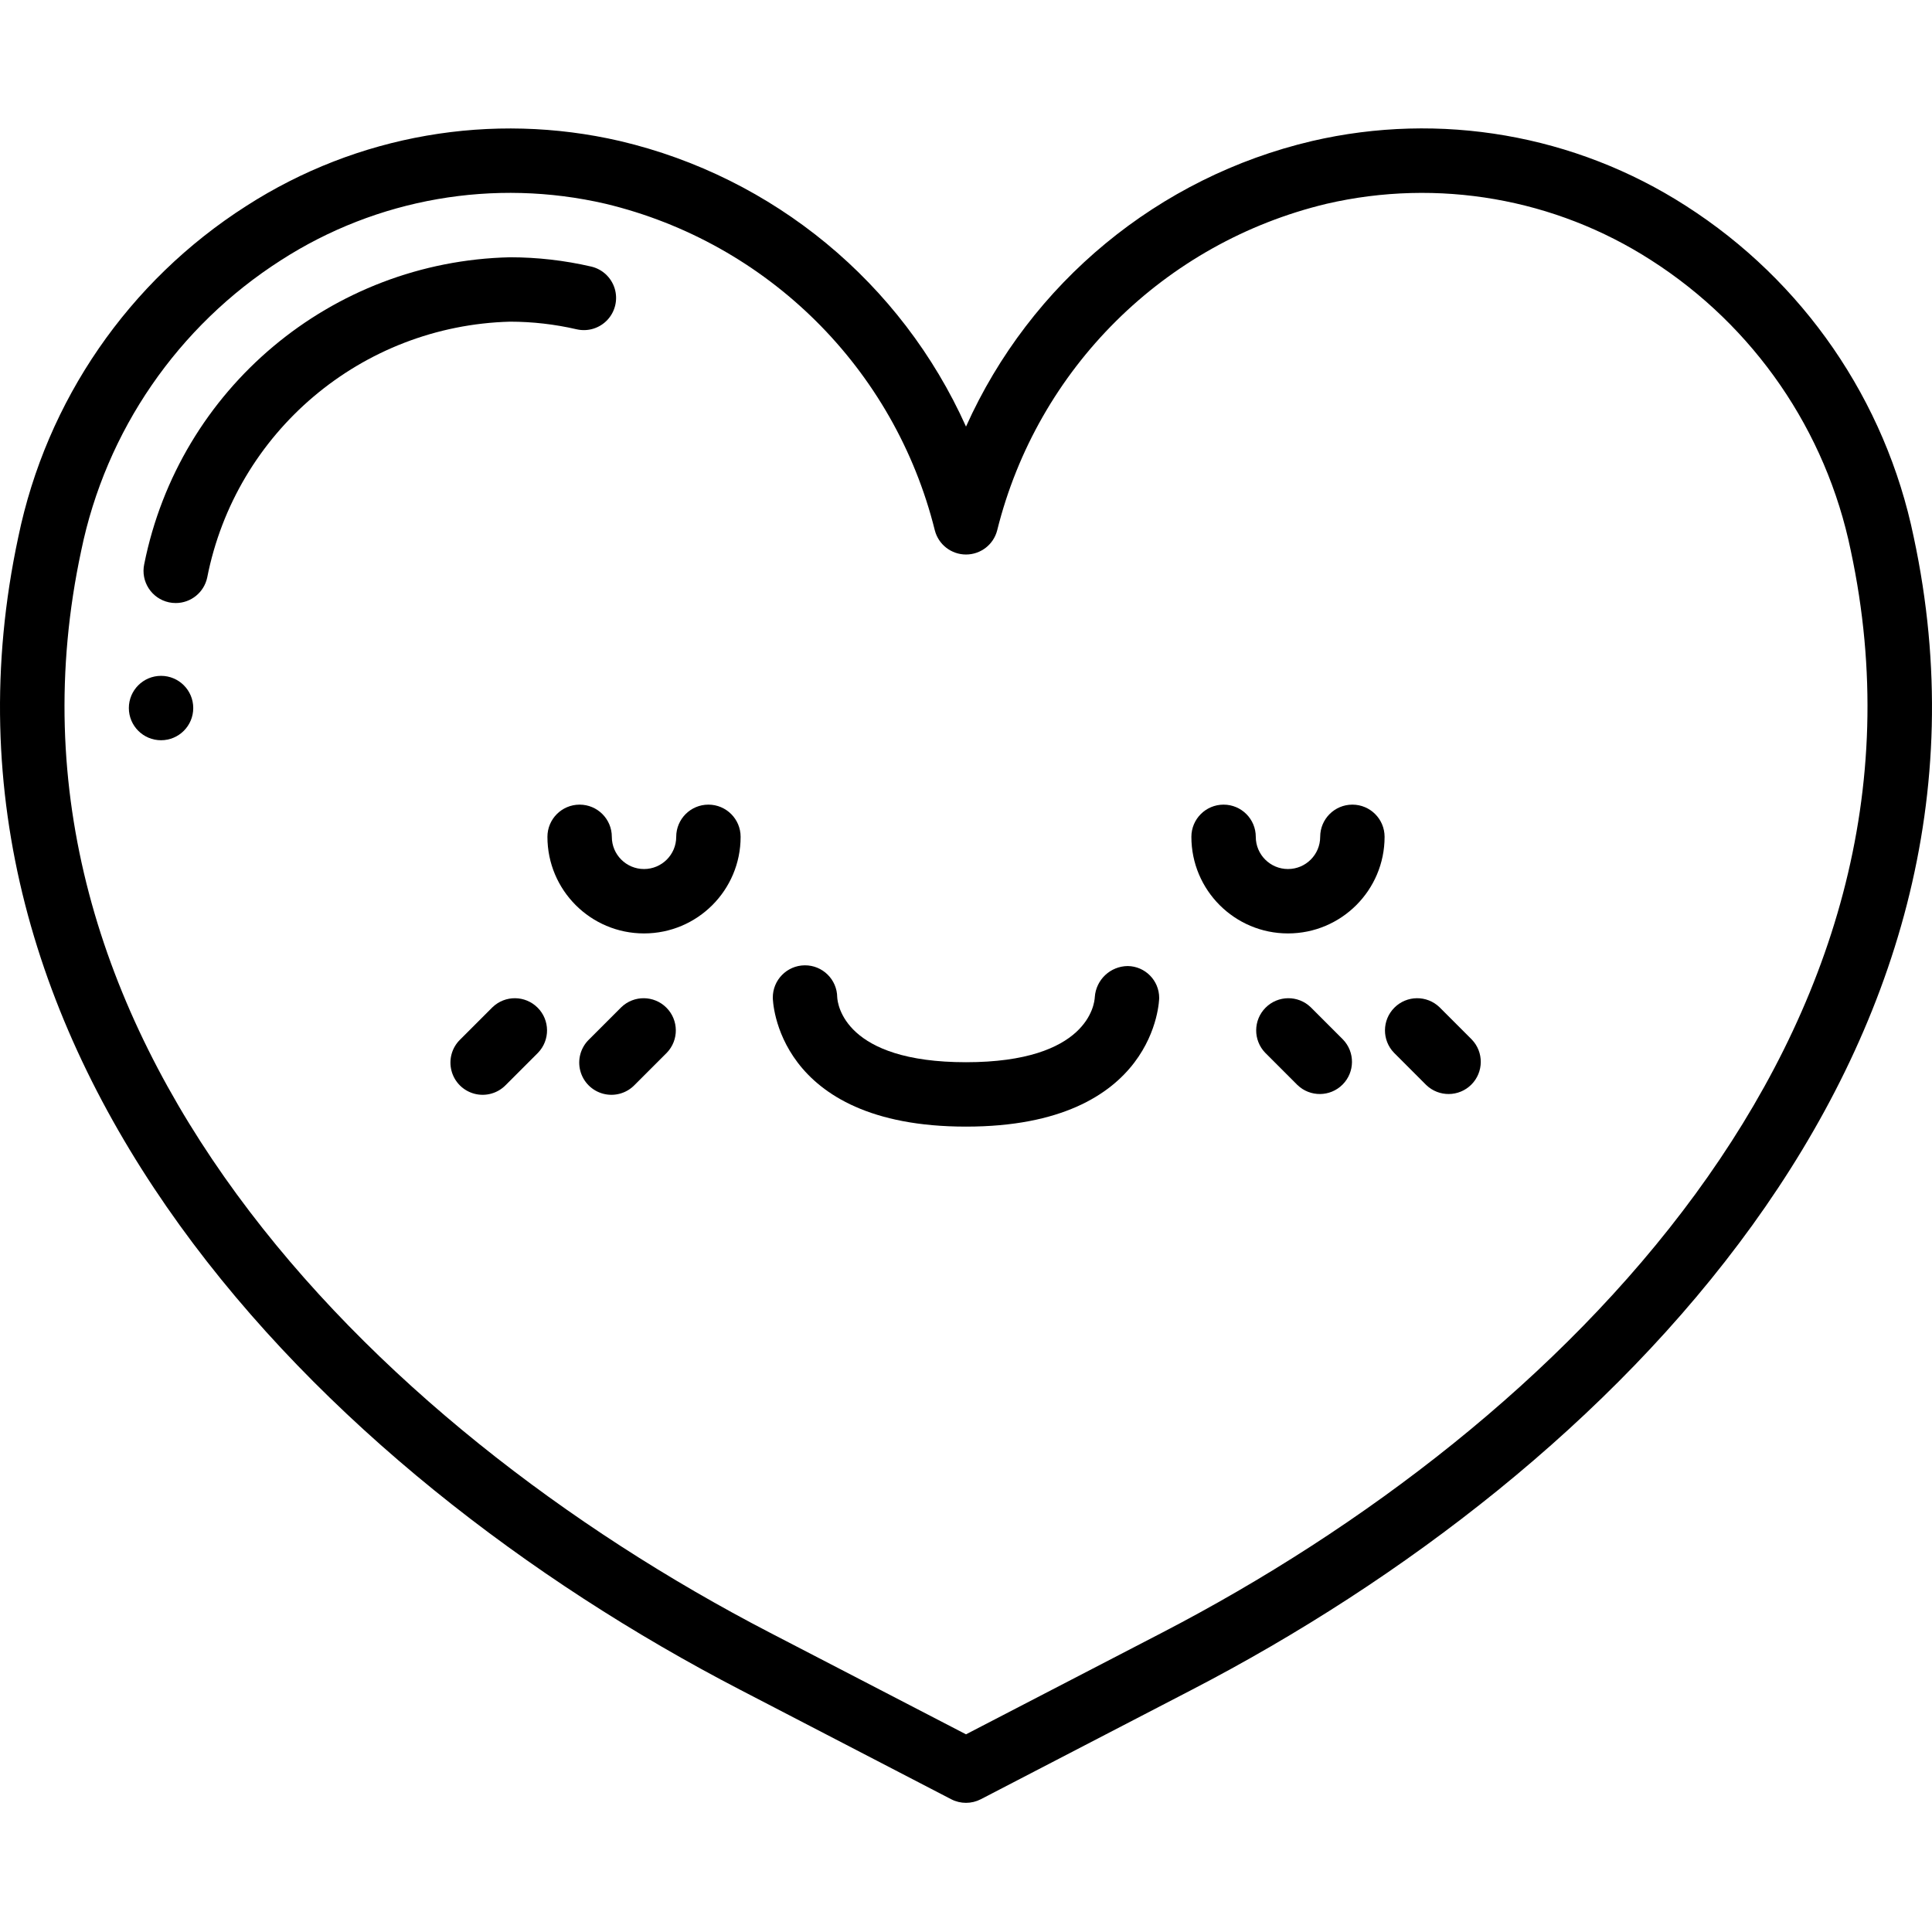
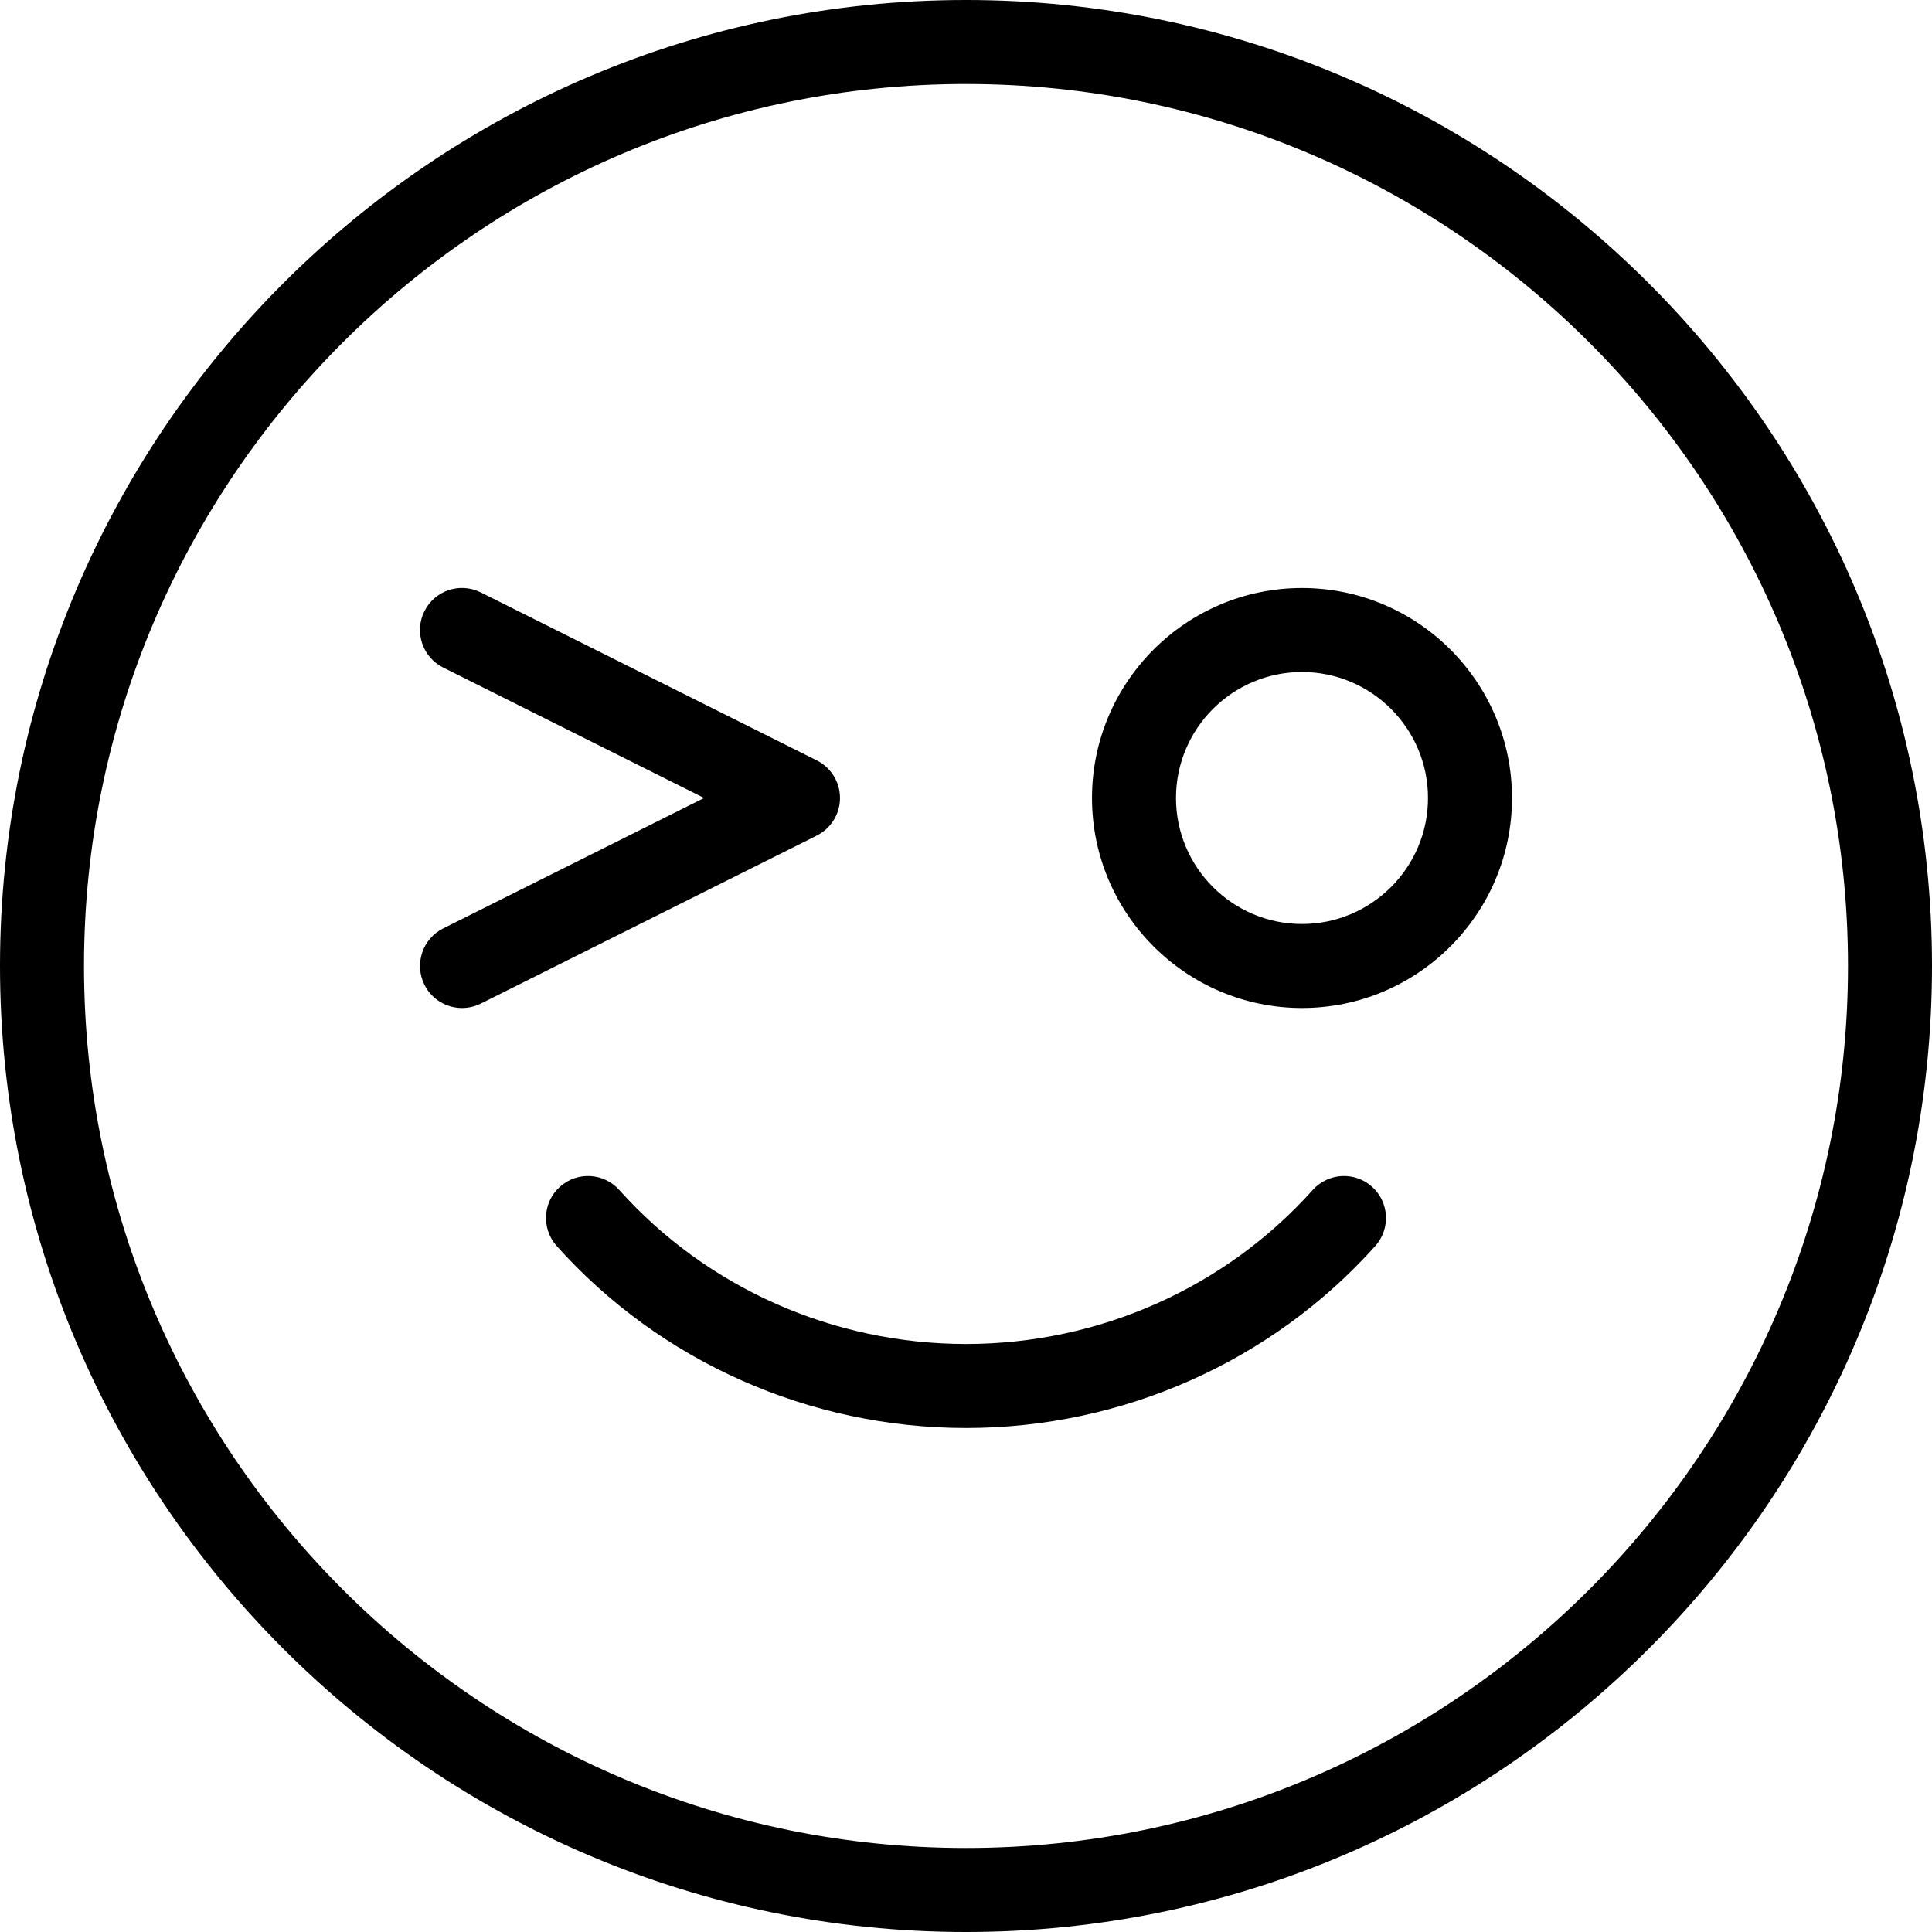
- <svg xmlns="http://www.w3.org/2000/svg" height="512pt" viewBox="0 -34 512.029 512" width="512pt">
-   <path d="m446.762 20.512c-29.348-18.852-65.07-25.039-99.047-17.148-40.688 9.566-74.59 37.551-91.699 75.68-17.117-38.129-51.016-66.109-91.699-75.68-33.988-7.871-69.711-1.664-99.047 17.211-31.16 19.898-52.953 51.547-60.426 87.754-29.336 136.902 79.598 247.547 191.316 305.488l55.93 29.012c2.461 1.273 5.387 1.273 7.852 0l55.926-29.012c111.719-57.918 220.656-168.586 191.316-305.496-7.465-36.223-29.258-67.891-60.422-87.809zm-138.746 378.156-52 26.957-52.004-26.957c-106.129-55.023-209.809-159.25-182.484-286.762 6.531-31.734 25.613-59.48 52.906-76.938 25.48-16.414 56.52-21.816 86.051-14.977 42.965 10.309 76.613 43.684 87.27 86.562.977 3.766 4.371 6.391 8.262 6.391 3.887 0 7.285-2.625 8.258-6.391 10.664-42.891 44.332-76.27 87.312-86.562 29.516-6.824 60.535-1.43 86.008 14.961 27.297 17.461 46.379 45.215 52.906 76.953 27.324 127.512-76.355 231.738-182.484 286.762zm0 0" />
-   <path d="m152.828 53.258c2.973.684 6.082-.27 8.16-2.5 2.078-2.23 2.809-5.402 1.918-8.316-.895-2.914-3.273-5.133-6.246-5.816-7.039-1.625-14.238-2.449-21.461-2.457-47.379 1.059-87.676 34.855-96.973 81.32-.984 4.605 1.941 9.137 6.547 10.129.59.125 1.195.188 1.801.188 4.02 0 7.492-2.809 8.336-6.738 7.59-38.617 40.949-66.797 80.289-67.832 5.934.008 11.848.684 17.629 2.023zm0 0" />
-   <path d="m187.746 179.234c-4.711 0-8.531 3.82-8.531 8.531 0 4.715-3.82 8.535-8.535 8.535-4.711 0-8.531-3.82-8.531-8.535 0-4.711-3.82-8.531-8.535-8.531-4.711 0-8.531 3.82-8.531 8.531 0 14.141 11.461 25.602 25.598 25.602 14.141 0 25.602-11.461 25.602-25.602 0-4.711-3.82-8.531-8.535-8.531zm0 0" />
-   <path d="m358.414 179.234c-4.711 0-8.531 3.82-8.531 8.531 0 4.715-3.82 8.535-8.535 8.535-4.711 0-8.535-3.82-8.535-8.535 0-4.711-3.82-8.531-8.531-8.531-4.715 0-8.535 3.82-8.535 8.531 0 14.141 11.465 25.602 25.602 25.602 14.137 0 25.602-11.461 25.602-25.602 0-4.711-3.82-8.531-8.535-8.531zm0 0" />
-   <path d="m298.879 222.012c-4.617.043-8.418 3.629-8.73 8.234-.086 1.766-1.758 17.254-34.133 17.254-32.207 0-34.031-15.359-34.133-17.23-.047-4.711-3.902-8.496-8.617-8.449-4.711.043-8.496 3.898-8.453 8.613 0 .34.582 34.133 51.203 34.133 50.617 0 51.199-33.793 51.199-34.133-.016-4.613-3.727-8.363-8.336-8.422zm0 0" />
-   <path d="m130.516 232.934-8.535 8.535c-2.219 2.141-3.105 5.312-2.324 8.297.777 2.984 3.109 5.312 6.094 6.094 2.98.781 6.156-.109 8.297-2.324l8.535-8.535c3.234-3.348 3.188-8.672-.105-11.961-3.293-3.293-8.613-3.34-11.961-.105zm0 0" />
-   <path d="m164.648 232.934-8.535 8.535c-2.219 2.141-3.105 5.312-2.324 8.297s3.109 5.312 6.094 6.094c2.984.781 6.156-.109 8.297-2.324l8.535-8.535c3.234-3.348 3.188-8.672-.105-11.961-3.289-3.293-8.613-3.34-11.961-.105zm0 0" />
-   <path d="m381.516 232.934c-3.352-3.234-8.672-3.188-11.965.105-3.289 3.289-3.336 8.613-.102 11.961l8.531 8.535c3.348 3.23 8.672 3.188 11.965-.105 3.289-3.293 3.336-8.613.102-11.961zm0 0" />
-   <path d="m347.379 232.934c-3.348-3.234-8.668-3.188-11.961.105-3.289 3.289-3.336 8.613-.102 11.961l8.531 8.535c3.348 3.23 8.672 3.188 11.961-.105 3.293-3.293 3.34-8.613.105-11.961zm0 0" />
-   <path d="m51.215 153.633c0 4.715-3.82 8.535-8.535 8.535-4.711 0-8.531-3.82-8.531-8.535 0-4.711 3.82-8.531 8.531-8.531 4.715 0 8.535 3.82 8.535 8.531zm0 0" />
+ <svg xmlns="http://www.w3.org/2000/svg" version="1.1" id="Capa_1" x="0px" y="0px" viewBox="0 0 368 368" style="enable-background:new 0 0 368 368;" xml:space="preserve">
+   <g>
+     <g>
+       <g>
+         <path d="M261.336,226.04c-3.296-2.952-8.352-2.664-11.296,0.624C233.352,245.312,209.288,256,184,256     c-25.28,0-49.352-10.688-66.04-29.336c-2.952-3.288-8-3.576-11.296-0.624c-3.296,2.944-3.568,8-0.624,11.296     C125.76,259.368,154.176,272,184,272c29.832,0,58.248-12.64,77.96-34.664C264.904,234.04,264.624,228.984,261.336,226.04z" />
+         <path d="M184,0C82.544,0,0,82.544,0,184s82.544,184,184,184s184-82.544,184-184S285.456,0,184,0z M184,352     c-92.64,0-168-75.36-168-168S91.36,16,184,16s168,75.36,168,168S276.64,352,184,352z" />
+         <path d="M248,112c-22.056,0-40,17.944-40,40c0,22.056,17.944,40,40,40c22.056,0,40-17.944,40-40C288,129.944,270.056,112,248,112     z M248,176c-13.232,0-24-10.768-24-24s10.768-24,24-24s24,10.768,24,24S261.232,176,248,176z" />
+         <path d="M160,152c0-3.032-1.712-5.8-4.424-7.16l-64-32c-3.968-1.984-8.76-0.368-10.736,3.576     c-1.976,3.952-0.376,8.76,3.576,10.736L134.112,152l-49.688,24.84c-3.952,1.976-5.552,6.784-3.576,10.736     c1.4,2.808,4.224,4.424,7.16,4.424c1.2,0,2.424-0.272,3.568-0.84l64-32C158.288,157.8,160,155.032,160,152z" />
+       </g>
+     </g>
+   </g>
+   <g>
+ </g>
+   <g>
+ </g>
+   <g>
+ </g>
+   <g>
+ </g>
+   <g>
+ </g>
+   <g>
+ </g>
+   <g>
+ </g>
+   <g>
+ </g>
+   <g>
+ </g>
+   <g>
+ </g>
+   <g>
+ </g>
+   <g>
+ </g>
+   <g>
+ </g>
+   <g>
+ </g>
+   <g>
+ </g>
</svg>
